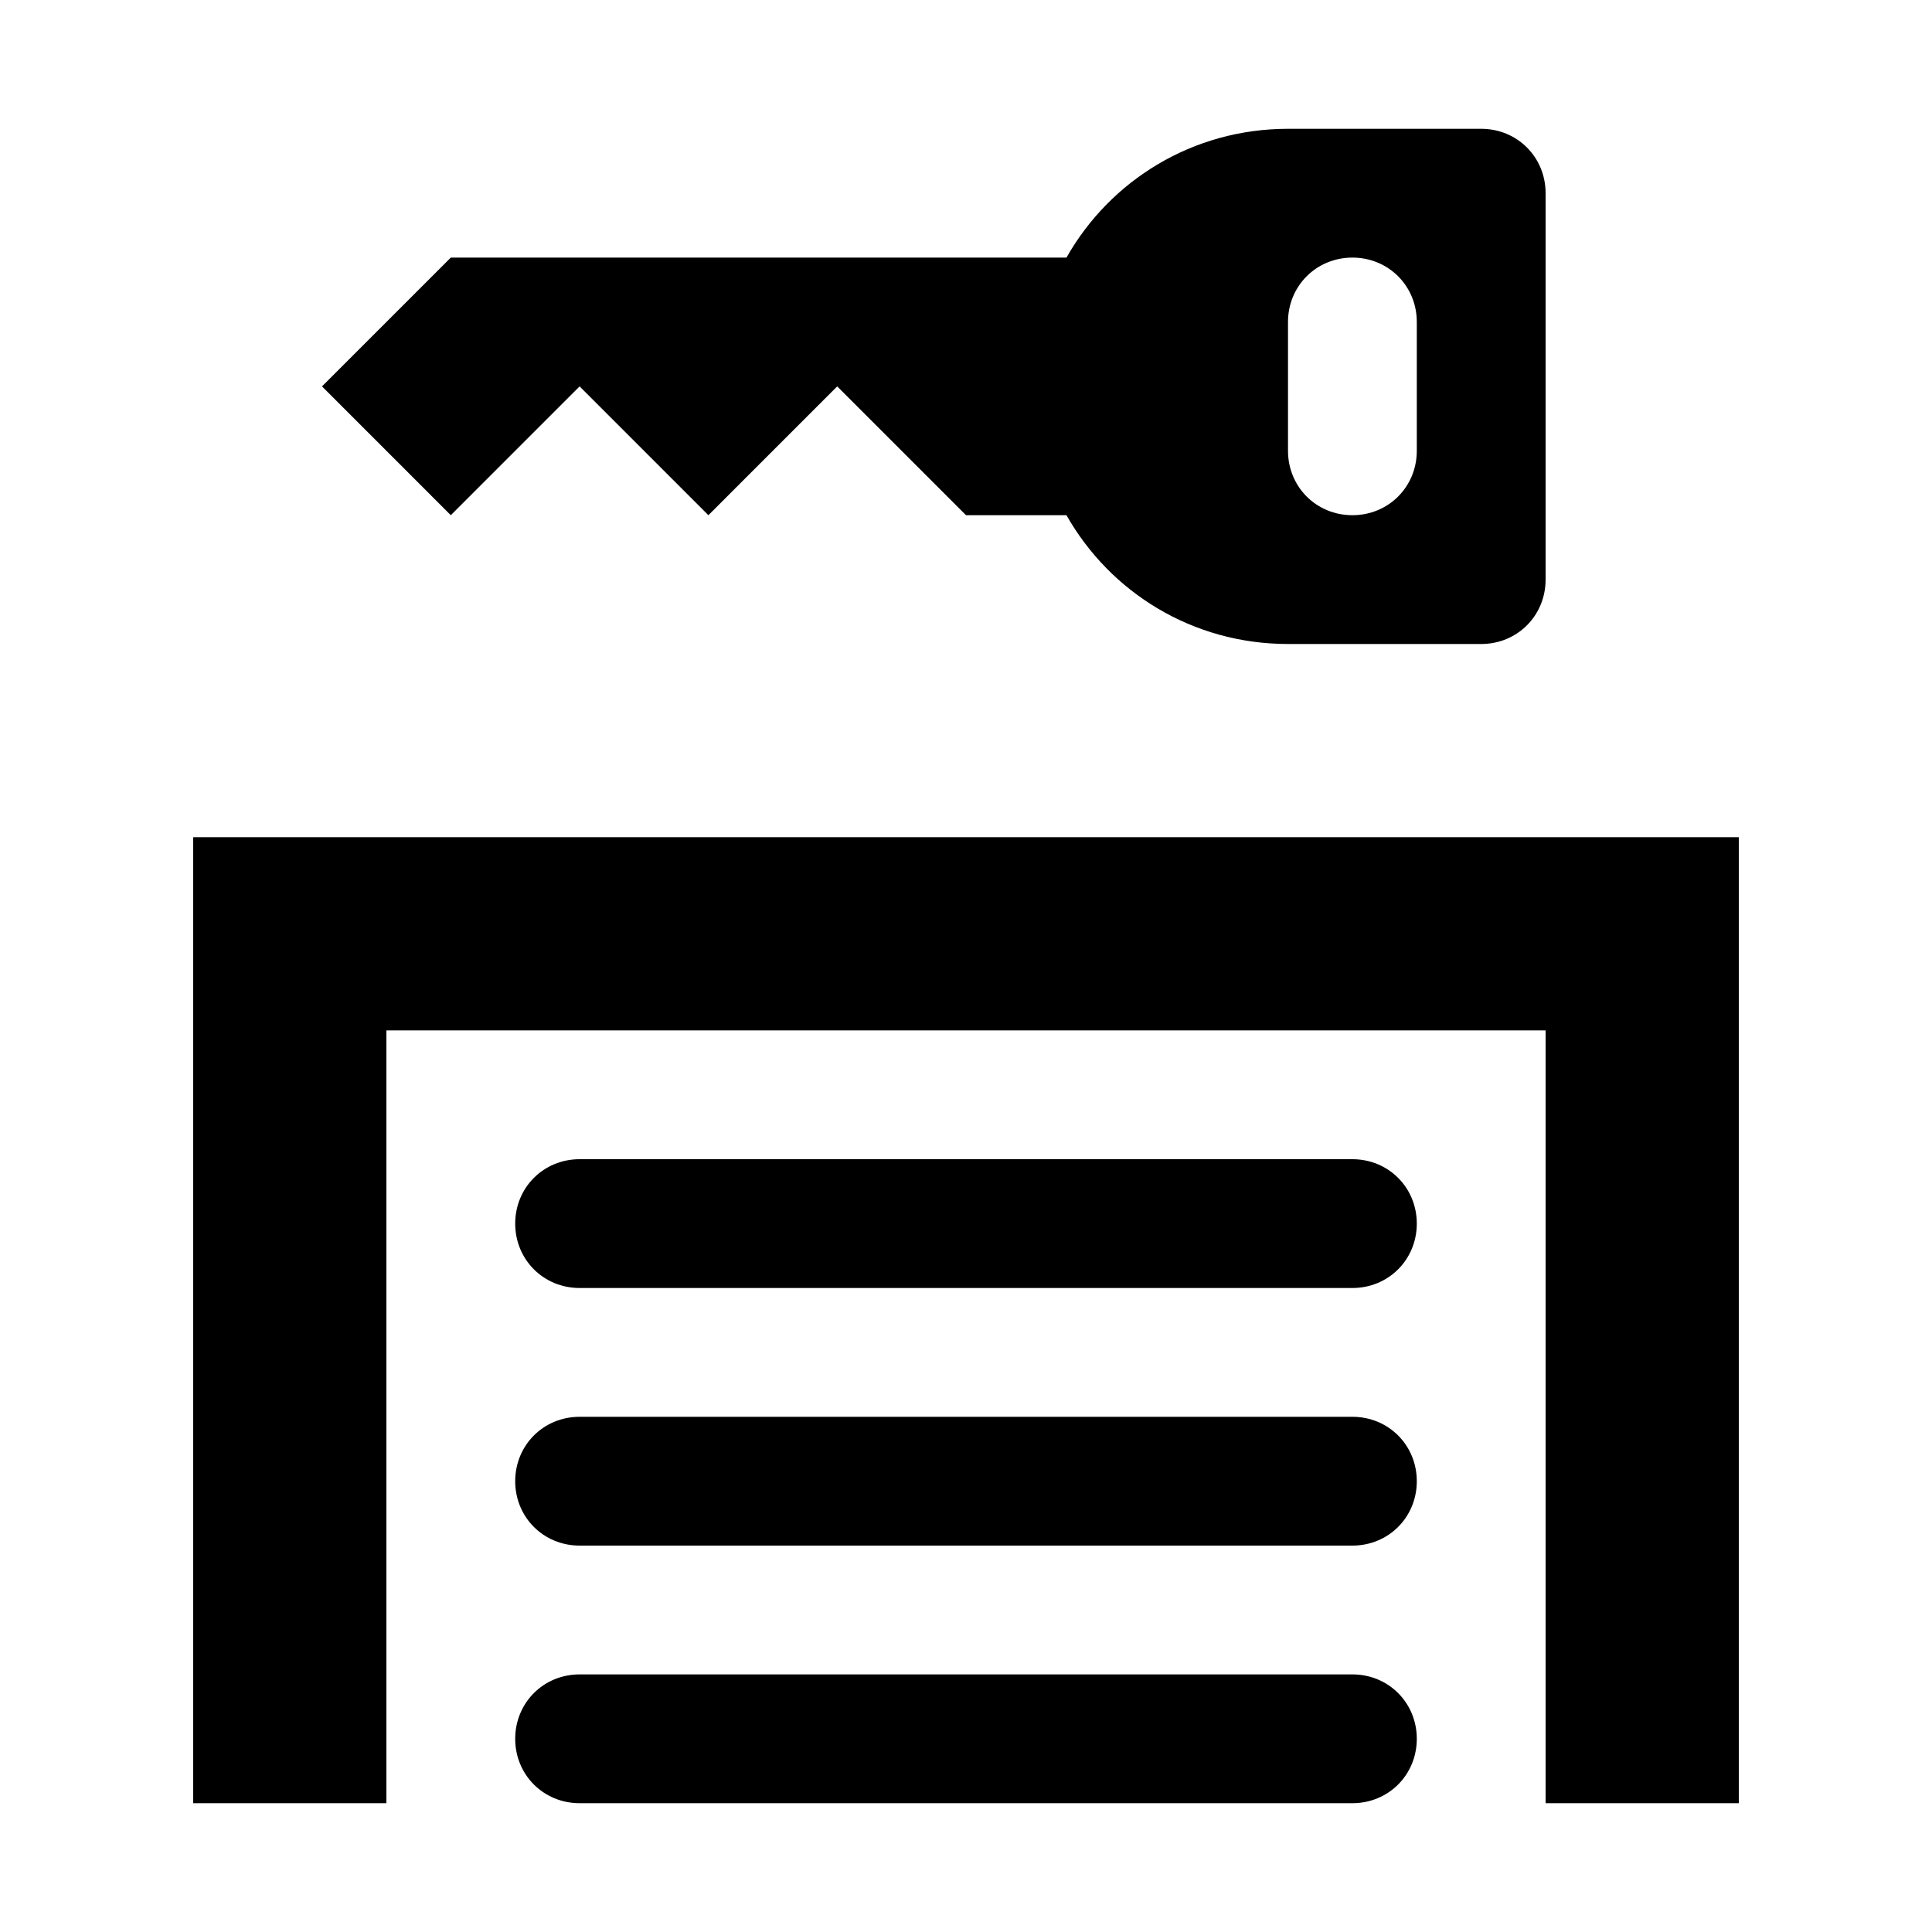
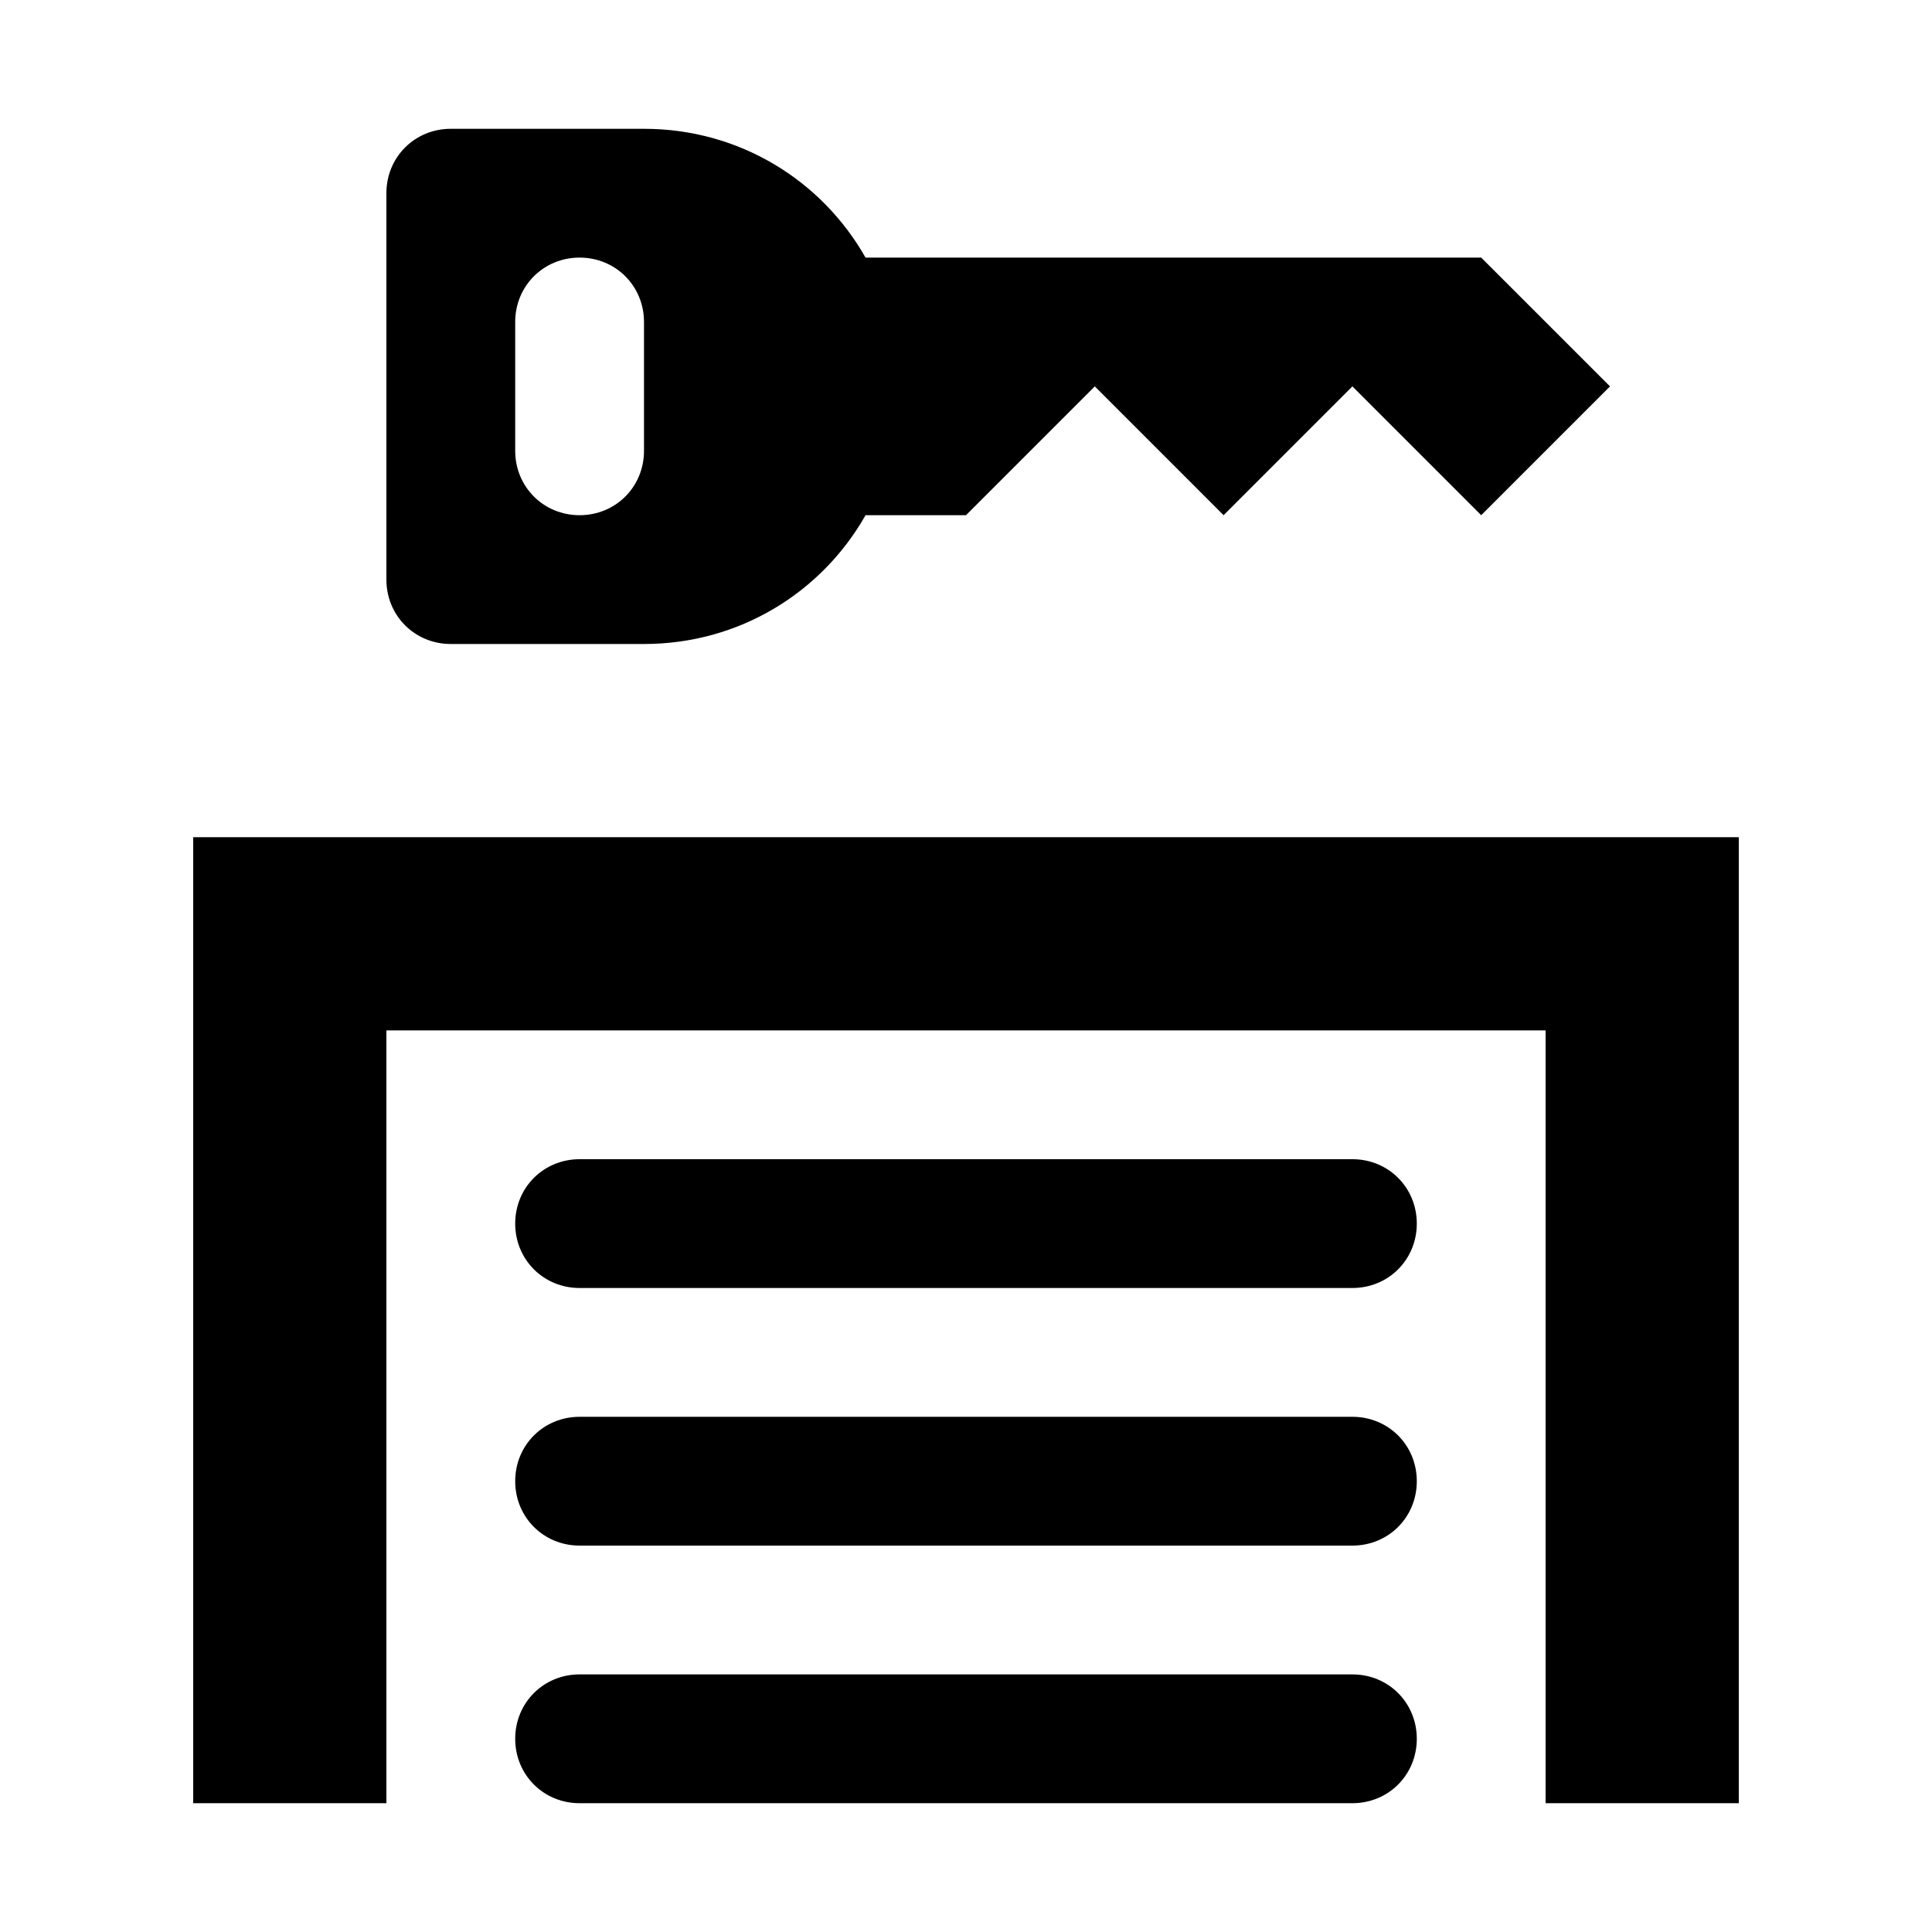
<svg xmlns="http://www.w3.org/2000/svg" viewBox="0 0 15 15">
-   <path d="M11.5 1L10 1C9.26 1 8.62 1.4 8.28 2L3.5 2L2.5 3L3.5 4L4.5 3L5.5 4L6.5 3L7.5 4L8.28 4C8.62 4.6 9.26 5 10 5L11.5 5C11.78 5 12 4.78 12 4.5L12 1.5C12 1.22 11.78 1 11.5 1ZM11 3.5C11 3.78 10.78 4 10.5 4C10.22 4 10 3.78 10 3.5L10 2.5C10 2.22 10.22 2 10.5 2C10.78 2 11 2.22 11 2.5L11 3.5ZM12 14L12 8L3 8L3 14L1.5 14L1.5 6.5L13.5 6.5L13.5 14L12 14ZM4.5 9L10.5 9C10.78 9 11 9.22 11 9.5C11 9.78 10.78 10 10.5 10L4.5 10C4.22 10 4 9.78 4 9.5C4 9.22 4.22 9 4.5 9ZM4.5 13L10.5 13C10.78 13 11 13.22 11 13.5C11 13.78 10.78 14 10.5 14L4.5 14C4.22 14 4 13.78 4 13.5C4 13.22 4.22 13 4.5 13ZM4.5 11L10.5 11C10.78 11 11 11.22 11 11.5C11 11.78 10.78 12 10.5 12L4.5 12C4.22 12 4 11.78 4 11.5C4 11.22 4.22 11 4.5 11Z" />
+   <path d="M12 14L12 8L3 8L3 14L1.5 14L1.5 6.5L13.5 6.5L13.5 14L12 14ZM3.5 1C3.22 1 3 1.22 3 1.5L3 4.5C3 4.78 3.22 5 3.5 5L5 5C5.74 5 6.38 4.6 6.72 4L7.5 4L8.5 3L9.5 4L10.5 3L11.5 4L12.5 3L11.5 2L6.72 2C6.38 1.4 5.74 1 5 1L3.5 1ZM4.5 2C4.78 2 5 2.22 5 2.5L5 3.5C5 3.78 4.78 4 4.5 4C4.22 4 4 3.78 4 3.5L4 2.5C4 2.22 4.22 2 4.5 2ZM4.5 9L10.5 9C10.78 9 11 9.22 11 9.5C11 9.78 10.78 10 10.5 10L4.5 10C4.22 10 4 9.78 4 9.5C4 9.22 4.22 9 4.5 9ZM4.5 13L10.5 13C10.78 13 11 13.22 11 13.5C11 13.78 10.78 14 10.5 14L4.5 14C4.22 14 4 13.78 4 13.5C4 13.22 4.22 13 4.5 13ZM4.5 11L10.5 11C10.78 11 11 11.22 11 11.5C11 11.78 10.78 12 10.5 12L4.5 12C4.22 12 4 11.78 4 11.5C4 11.22 4.22 11 4.5 11Z" />
</svg>
